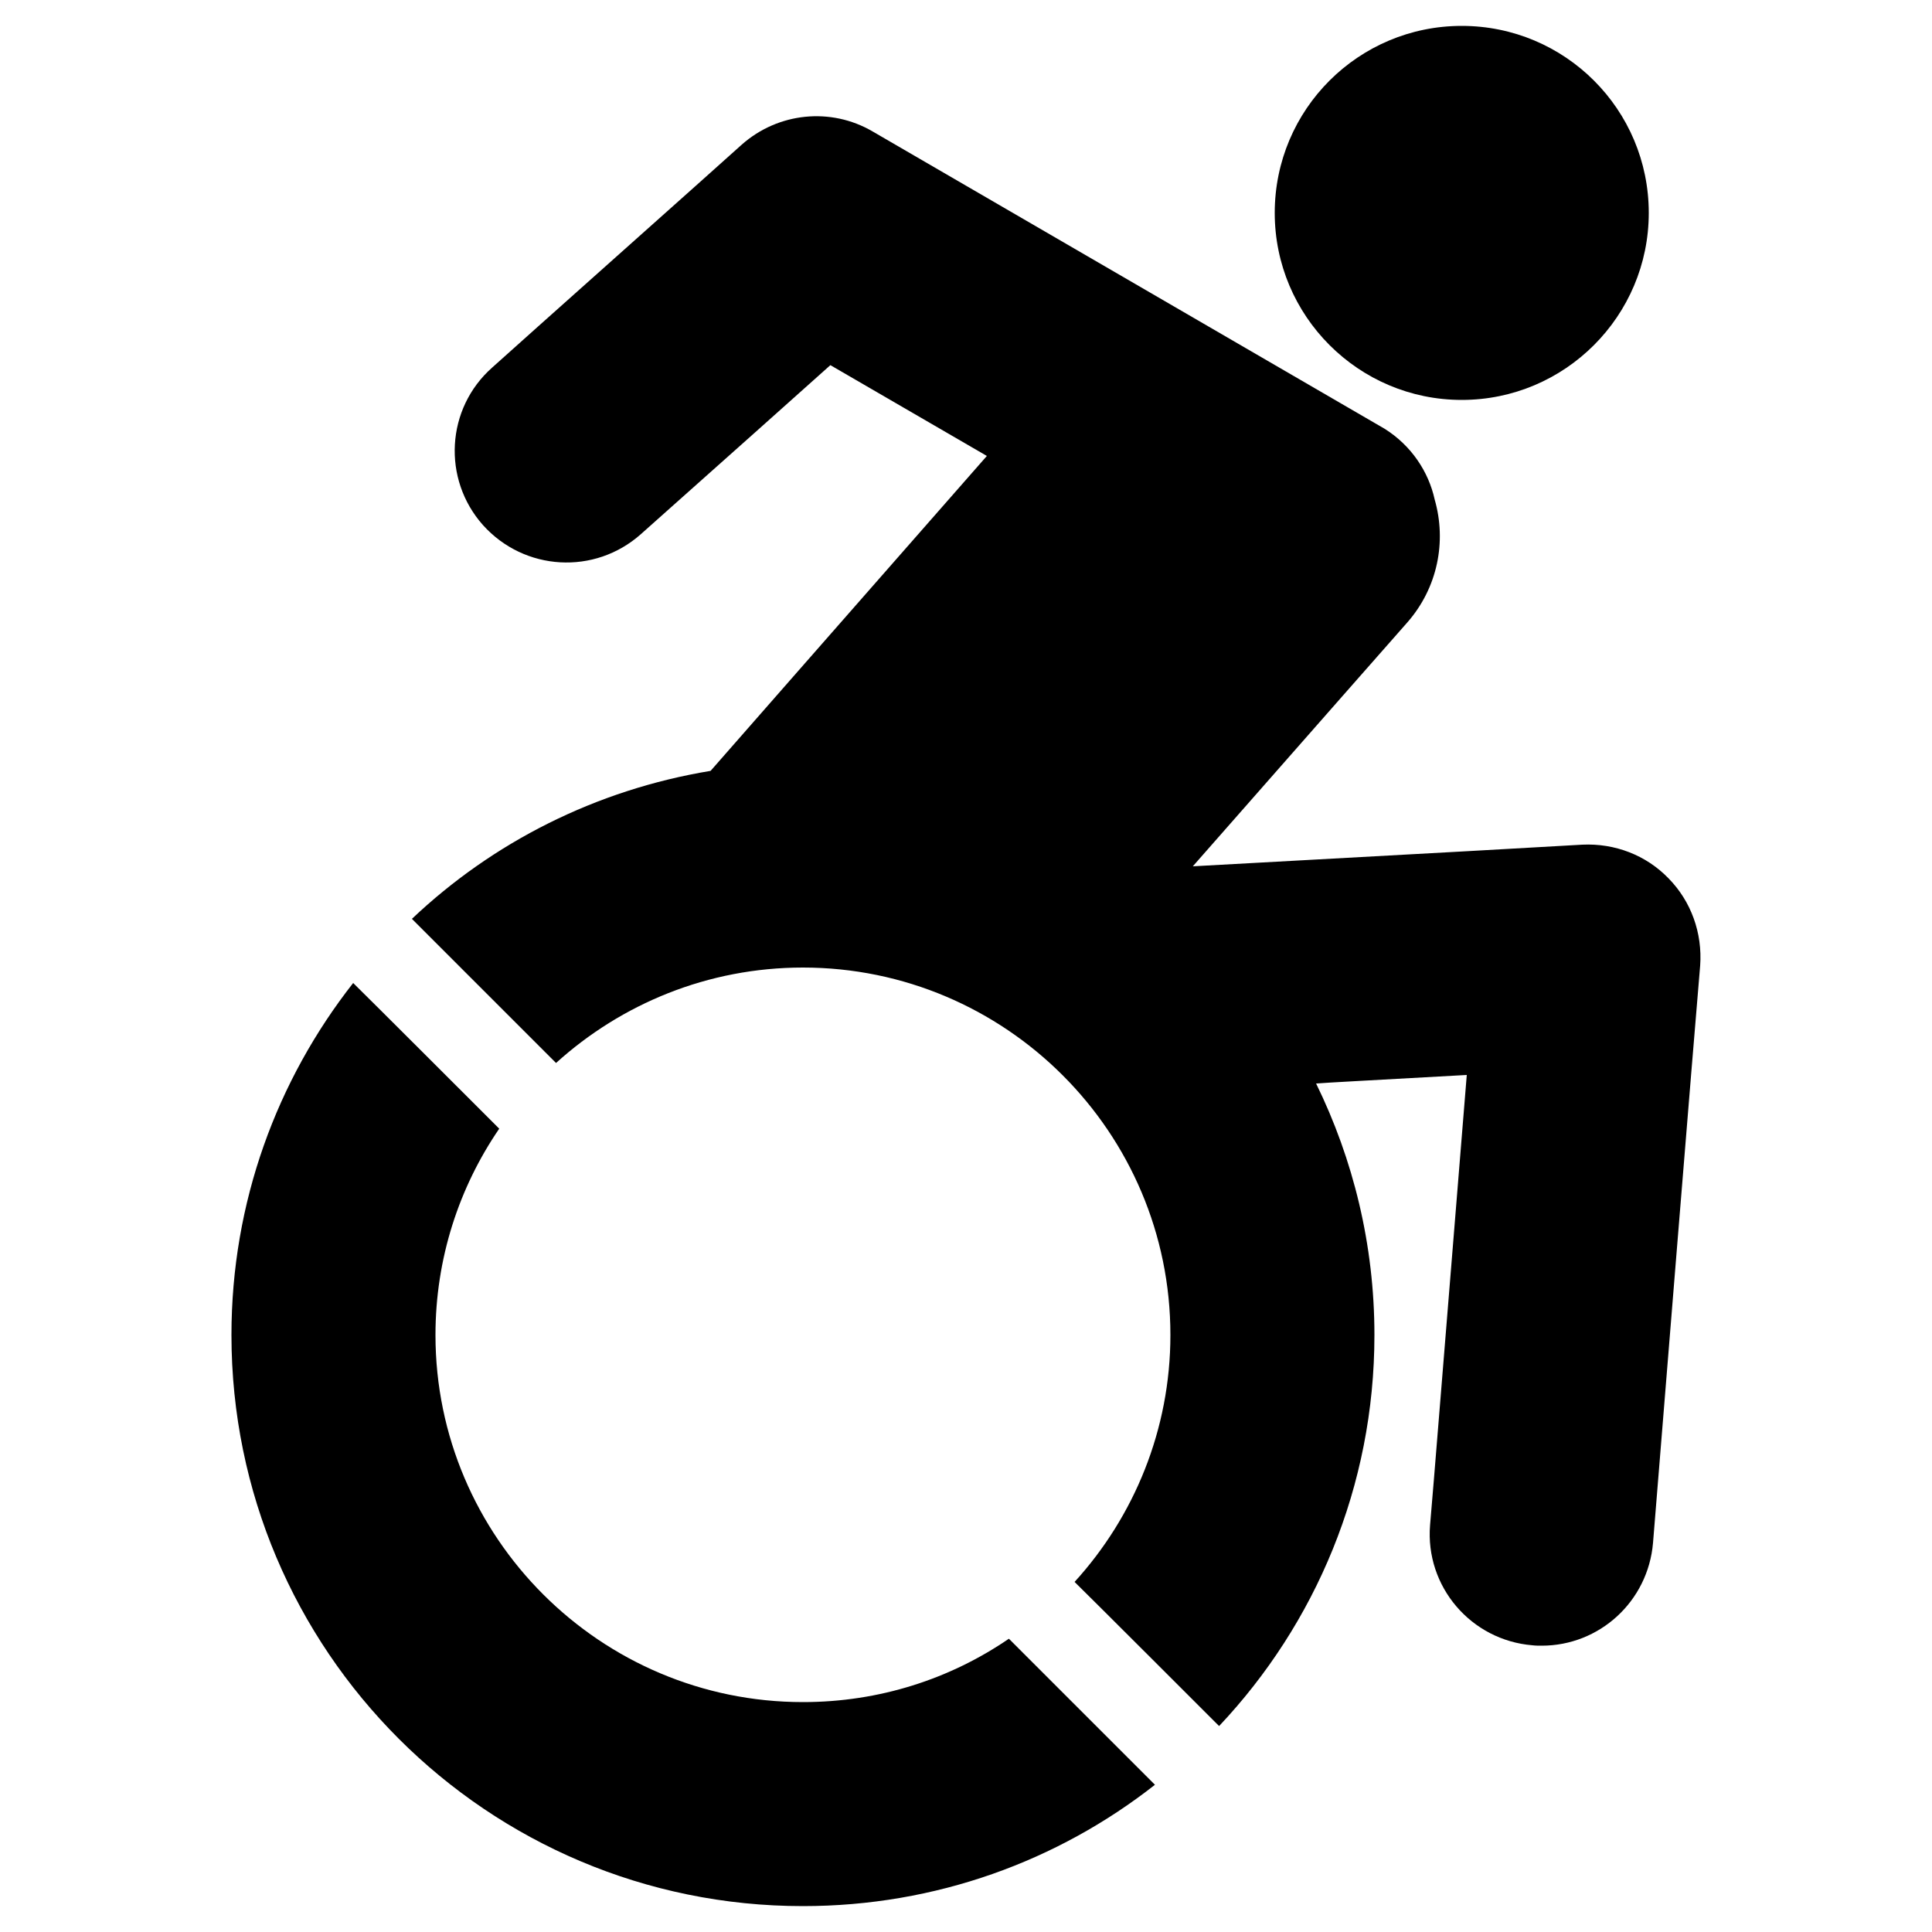
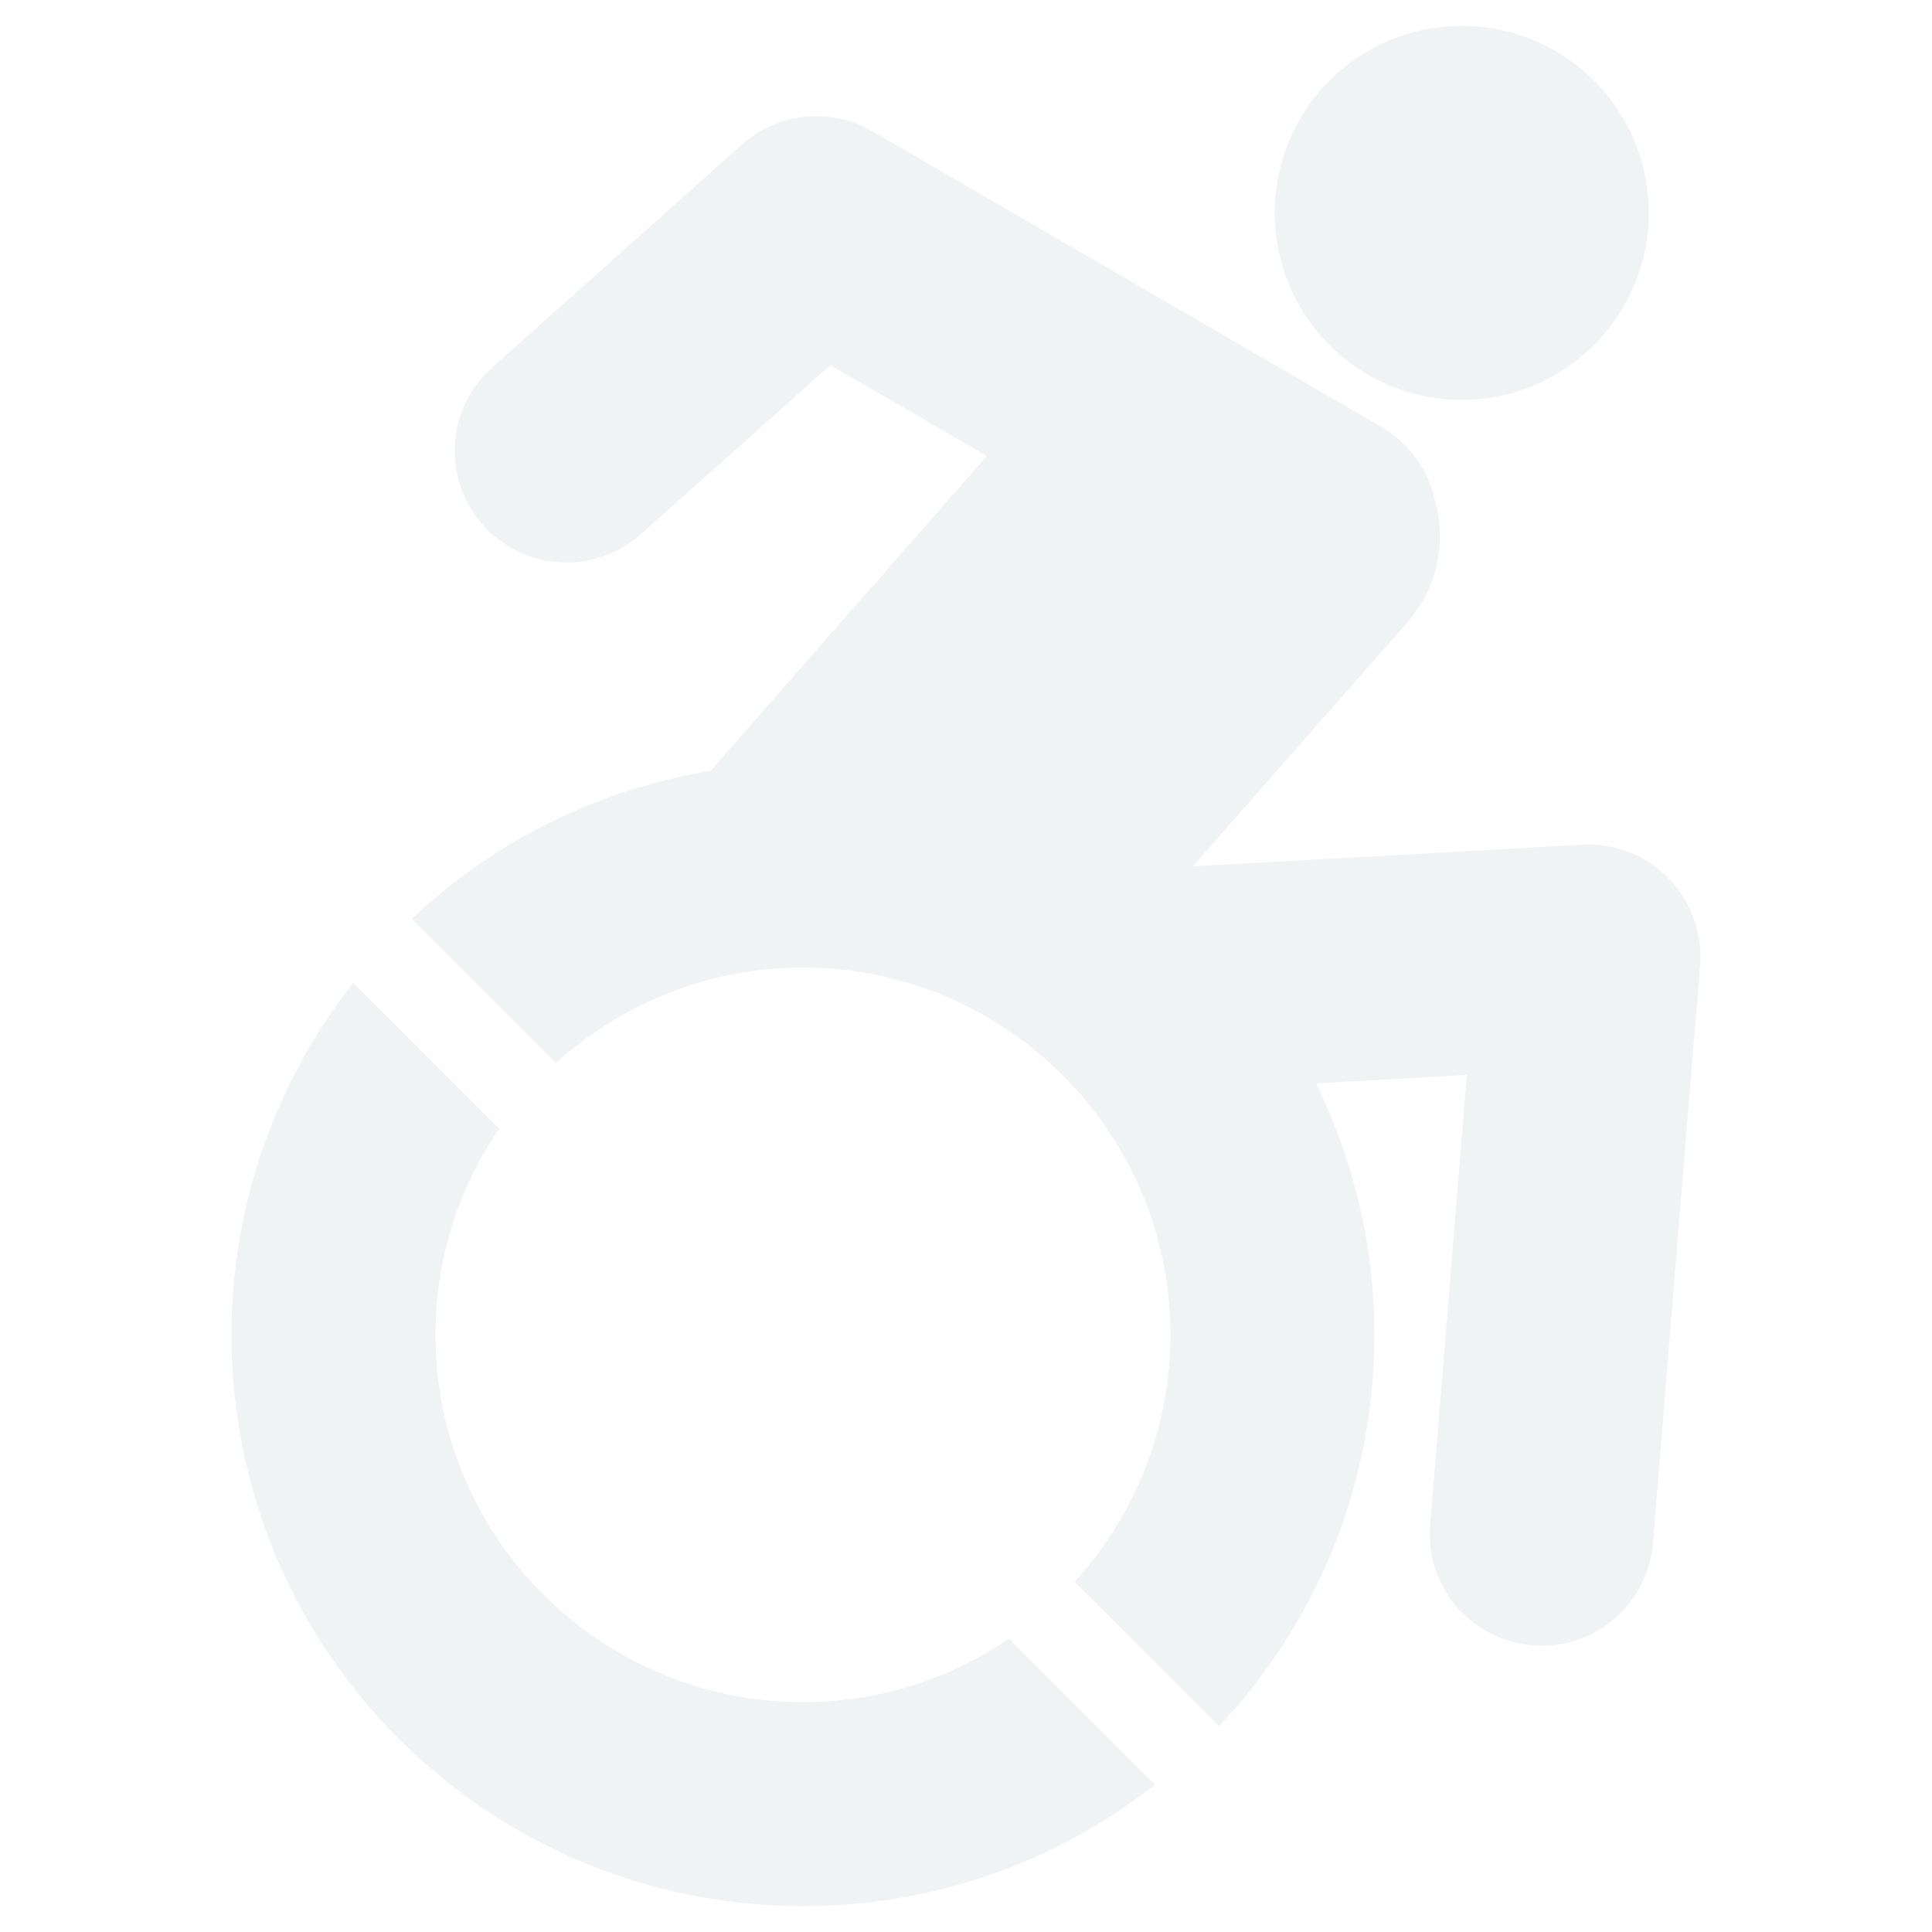
<svg xmlns="http://www.w3.org/2000/svg" xmlns:xlink="http://www.w3.org/1999/xlink" version="1.1" preserveAspectRatio="xMidYMid meet" viewBox="0 0 50 50" width="50" height="50">
  <defs>
-     <path d="M40.95 21.86C40.28 21.9 36.92 22.09 30.87 22.42C34.2 18.63 36.05 16.53 36.42 16.11C37.21 15.21 37.44 14.01 37.13 12.93C36.97 12.2 36.52 11.53 35.84 11.1C35.82 11.09 22.58 3.4 22.58 3.4C21.5 2.77 20.14 2.91 19.2 3.74C18.56 4.32 13.38 8.93 12.74 9.51C11.54 10.57 11.44 12.4 12.5 13.59C13.57 14.78 15.39 14.89 16.59 13.82C16.91 13.53 18.55 12.08 21.49 9.45L25.54 11.8C21.25 16.69 18.86 19.41 18.39 19.95C15.42 20.44 12.75 21.8 10.66 23.78C11.03 24.15 14.02 27.14 14.39 27.51C16.08 25.98 18.32 25.04 20.78 25.04C26.02 25.04 30.29 29.3 30.29 34.55C30.29 37 29.35 39.25 27.81 40.94C28.19 41.31 31.18 44.3 31.55 44.67C34.04 42.03 35.57 38.47 35.57 34.55C35.57 32.21 35.02 30 34.06 28.04C34.32 28.02 35.62 27.95 37.96 27.82C37.39 34.81 37.08 38.69 37.01 39.47C36.88 41.06 38.07 42.45 39.66 42.58C39.74 42.59 39.82 42.59 39.9 42.59C41.39 42.59 42.65 41.45 42.78 39.93C42.9 38.44 43.87 26.48 44 24.99C44.06 24.15 43.77 23.33 43.18 22.73C42.6 22.13 41.79 21.82 40.95 21.86Z" id="c6iLqZHRkC" />
-     <path d="M42.67 5.51C42.67 2.83 40.5 0.67 37.83 0.67C35.16 0.67 32.99 2.83 32.99 5.51C32.99 8.18 35.16 10.35 37.83 10.35C40.5 10.35 42.67 8.18 42.67 5.51Z" id="c5uvKmgcIc" />
-     <path d="M11.27 34.55C11.27 32.57 11.88 30.73 12.92 29.21C12.54 28.83 9.52 25.81 9.14 25.44C7.17 27.95 5.99 31.11 5.99 34.55C5.99 42.71 12.61 49.33 20.78 49.33C24.22 49.33 27.38 48.16 29.89 46.19C29.51 45.81 26.49 42.79 26.11 42.41C24.59 43.45 22.76 44.05 20.78 44.05C15.54 44.05 11.27 39.79 11.27 34.55Z" id="atboR5ZmS" />
+     <path d="M40.95 21.86C40.28 21.9 36.92 22.09 30.87 22.42C34.2 18.63 36.05 16.53 36.42 16.11C37.21 15.21 37.44 14.01 37.13 12.93C36.97 12.2 36.52 11.53 35.84 11.1C35.82 11.09 22.58 3.4 22.58 3.4C21.5 2.77 20.14 2.91 19.2 3.74C18.56 4.32 13.38 8.93 12.74 9.51C11.54 10.57 11.44 12.4 12.5 13.59C13.57 14.78 15.39 14.89 16.59 13.82C16.91 13.53 18.55 12.08 21.49 9.45L25.54 11.8C21.25 16.69 18.86 19.41 18.39 19.95C15.42 20.44 12.75 21.8 10.66 23.78C11.03 24.15 14.02 27.14 14.39 27.51C16.08 25.98 18.32 25.04 20.78 25.04C26.02 25.04 30.29 29.3 30.29 34.55C30.29 37 29.35 39.25 27.81 40.94C28.19 41.31 31.18 44.3 31.55 44.67C34.04 42.03 35.57 38.47 35.57 34.55C35.57 32.21 35.02 30 34.06 28.04C34.32 28.02 35.62 27.95 37.96 27.82C37.39 34.81 37.08 38.69 37.01 39.47C36.88 41.06 38.07 42.45 39.66 42.58C39.74 42.59 39.82 42.59 39.9 42.59C41.39 42.59 42.65 41.45 42.78 39.93C42.9 38.44 43.87 26.48 44 24.99C44.06 24.15 43.77 23.33 43.18 22.73C42.6 22.13 41.79 21.82 40.95 21.86Z" id="hGKtJzD3" />
+     <path d="M42.67 5.51C42.67 2.83 40.5 0.67 37.83 0.67C35.16 0.67 32.99 2.83 32.99 5.51C32.99 8.18 35.16 10.35 37.83 10.35C40.5 10.35 42.67 8.18 42.67 5.51Z" id="i9mu3HJzY" />
+     <path d="M11.27 34.55C11.27 32.57 11.88 30.73 12.92 29.21C12.54 28.83 9.52 25.81 9.14 25.44C7.17 27.95 5.99 31.11 5.99 34.55C5.99 42.71 12.61 49.33 20.78 49.33C24.22 49.33 27.38 48.16 29.89 46.19C29.51 45.81 26.49 42.79 26.11 42.41C24.59 43.45 22.76 44.05 20.78 44.05C15.54 44.05 11.27 39.79 11.27 34.55Z" id="aiUMbeaY0" />
  </defs>
  <g>
    <g>
      <g>
        <g>
          <g>
-             <use xlink:href="#c6iLqZHRkC" opacity="1" fill="#000000" fill-opacity="1" />
+             <use xlink:href="#hGKtJzD3" opacity="1" fill="#f0f3f4" fill-opacity="1" />
          </g>
          <g>
-             <use xlink:href="#c5uvKmgcIc" opacity="1" fill="#000000" fill-opacity="1" />
+             <use xlink:href="#i9mu3HJzY" opacity="1" fill="#f0f3f4" fill-opacity="1" />
          </g>
        </g>
        <g>
-           <use xlink:href="#atboR5ZmS" opacity="1" fill="#000000" fill-opacity="1" />
+           <use xlink:href="#aiUMbeaY0" opacity="1" fill="#f0f3f4" fill-opacity="1" />
        </g>
      </g>
    </g>
  </g>
</svg>
